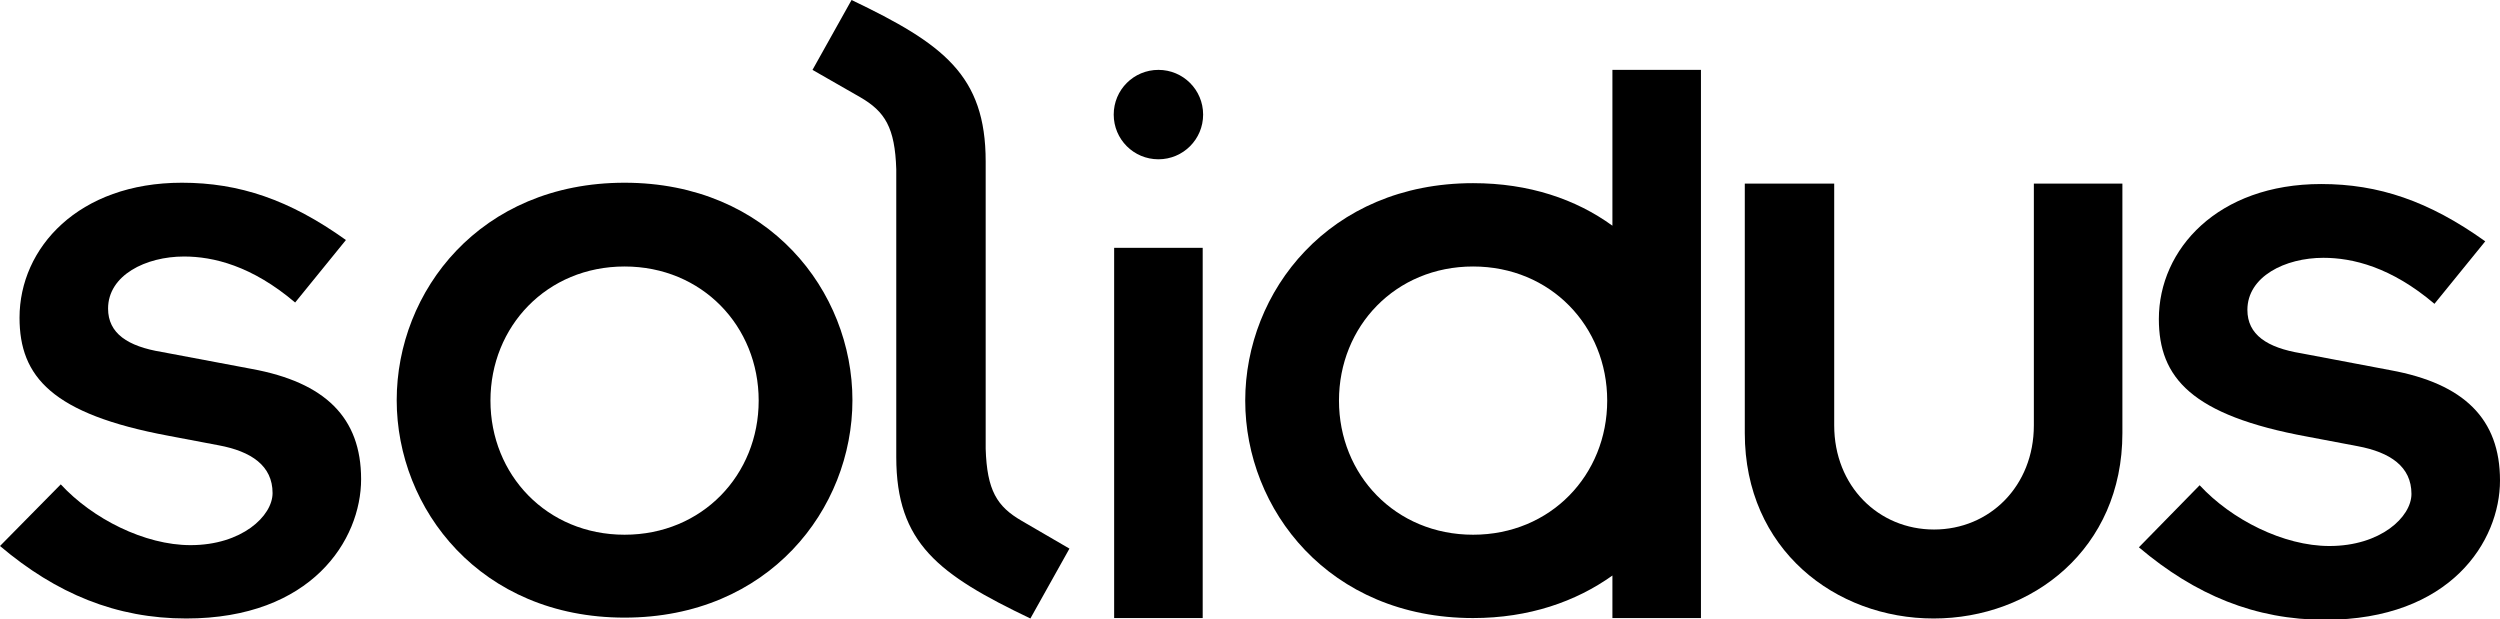
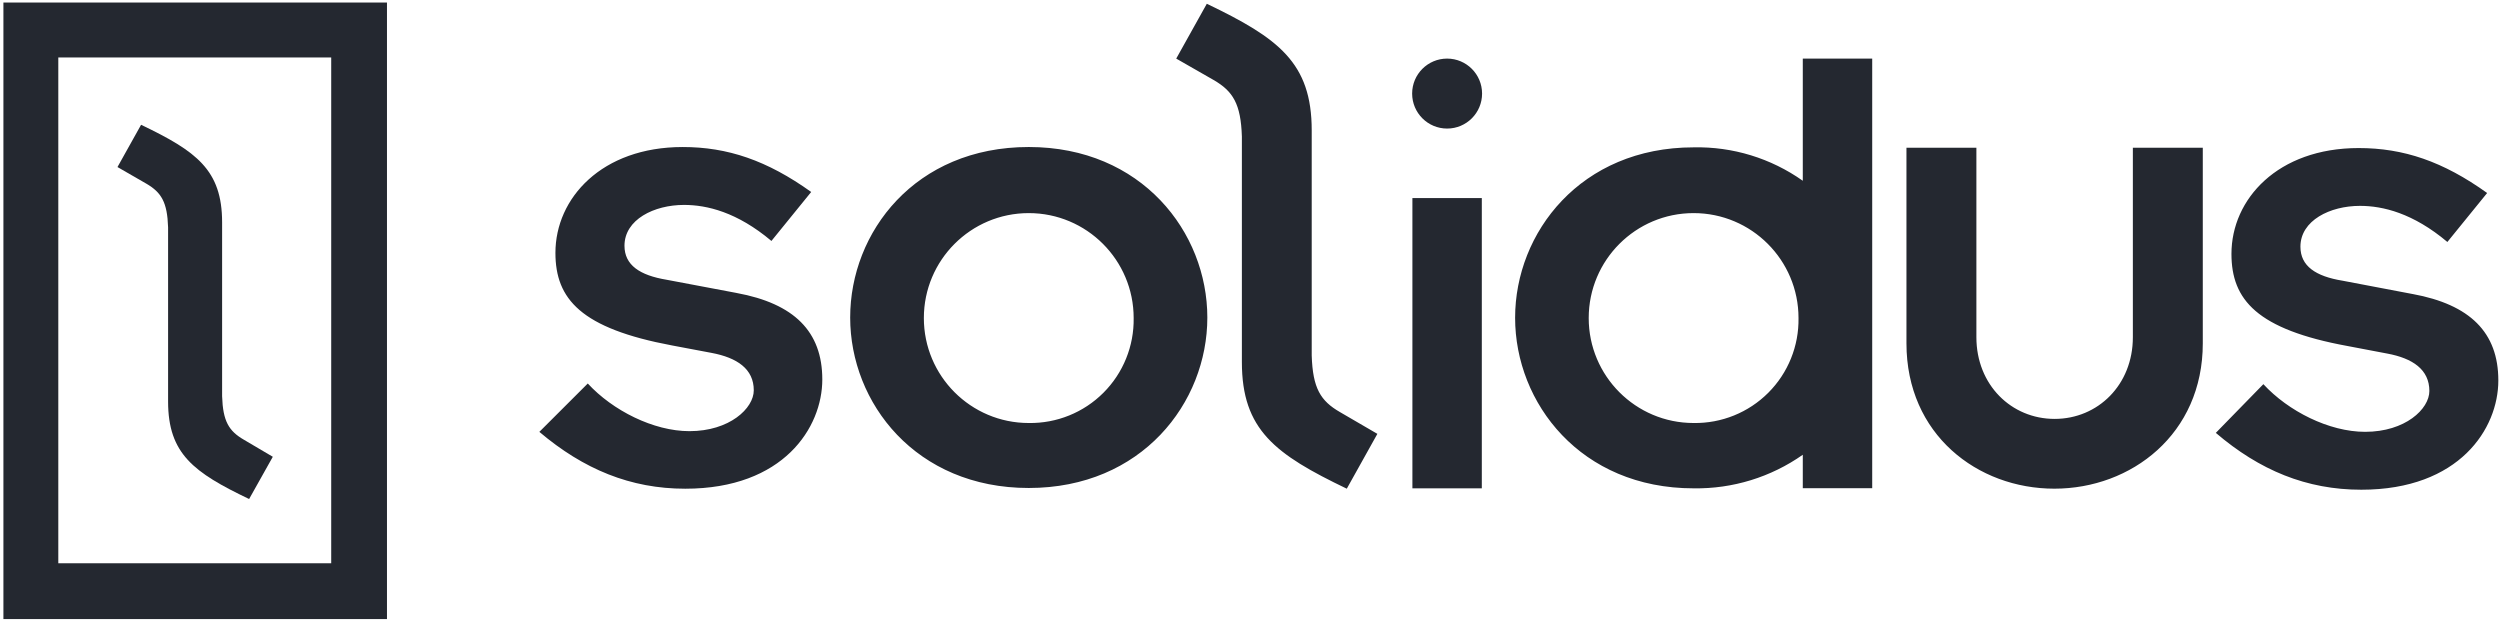
- <svg xmlns="http://www.w3.org/2000/svg" version="1.1" id="Layer_1" x="0px" y="0px" viewBox="0 0 576 142.4" style="enable-background:new 0 0 576 142.4;" xml:space="preserve">
-   <g>
-     <path d="M14,111.6c7.3,7.9,19.3,14,29.9,14c11.8,0,18.9-6.7,18.9-12c0-6.3-4.9-9.6-12.4-11l-11.6-2.2   C12,95.4,4.5,86.8,4.5,73.2c0-16.1,13.6-31.1,37.4-31.1c13.2,0,24.8,3.9,37.8,13.2L68,69.7c-10-8.5-18.9-10.6-25.6-10.6   c-8.8,0-17.5,4.3-17.5,12c0,5.7,4.5,8.7,12.4,10L58,85c16.9,3.1,25.2,11.2,25.2,25.4c0,14-11.4,32.1-40.3,32.1   c-16.1,0-29.9-5.7-42.9-16.7L14,111.6z" />
-     <path d="M143.9,42.1c33.2,0,52.5,25,52.5,50.1s-19.3,50.1-52.5,50.1c-33.2,0-52.5-25-52.5-50.1S110.6,42.1,143.9,42.1    M143.9,123.2c17.9,0,30.9-13.8,30.9-30.9s-13-30.9-30.9-30.9C126,61.4,113,75.2,113,92.3S126,123.2,143.9,123.2" />
-     <path d="M266.9,16.1c5.7,0,10.3,4.6,10.3,10.3c0,5.7-4.6,10.3-10.3,10.3c-5.7,0-10.3-4.6-10.3-10.3   C256.6,20.7,261.2,16.1,266.9,16.1" />
-     <rect x="256.7" y="57.1" width="20.4" height="85.3" />
-     <path d="M371.5,16.1V52c-8.4-6.1-19.2-9.8-32.1-9.8c-33.2,0-52.5,25-52.5,50.1s19.3,50.1,52.5,50.1   c12.9,0,23.7-3.8,32.1-9.8v9.8h20.4V16.1H371.5z M339.4,123.2c-17.9,0-30.9-13.8-30.9-30.9s13-30.9,30.9-30.9   c17.9,0,30.9,13.8,30.9,30.9S357.3,123.2,339.4,123.2z" />
-     <path d="M402.2,42.3h20.4V98c0,14,10.2,24,23,24c12.8,0,23-10,23-24V42.3h20.4v57.5c0,26.7-20.8,42.7-43.5,42.7   c-22.6,0-43.5-15.9-43.5-42.7V42.3z" />
-     <path d="M506.8,111.8c7.3,7.9,19.3,14,29.9,14c11.8,0,18.9-6.7,18.9-12c0-6.3-4.9-9.6-12.4-11l-11.6-2.2   c-26.7-4.9-34.2-13.6-34.2-27.1c0-16.1,13.6-31.1,37.4-31.1c13.2,0,24.8,3.9,37.8,13.2L560.9,70c-10-8.5-18.9-10.6-25.6-10.6   c-8.8,0-17.5,4.3-17.5,12c0,5.7,4.5,8.7,12.4,10l20.6,3.9c16.9,3.1,25.2,11.2,25.2,25.4c0,14-11.4,32.1-40.3,32.1   c-16.1,0-29.9-5.7-42.9-16.7L506.8,111.8z" />
-     <path d="M235.4,120c-5.7-3.3-8-7-8.3-16.6l0,0V37.2c0-19.9-9.8-27.1-30.9-37.2l-9,16.1l11,6.3c5.7,3.3,8,7,8.3,16.6   l0,0v66.3c0,19.9,9.8,27.1,30.9,37.2l9-16.1L235.4,120z" />
+ <svg xmlns="http://www.w3.org/2000/svg" width="153" height="38" viewBox="0 0 153 38">
+   <g fill="#242830" fill-rule="nonzero">
+     <path d="M45.082 17.93l-4.28-.808c-1.648-.273-2.584-.899-2.584-2.082 0-1.606 1.814-2.499 3.643-2.499 1.396 0 3.247.434 5.35 2.205l2.434-2.997c-2.707-1.937-5.12-2.751-7.864-2.751-4.954 0-7.789 3.126-7.789 6.476 0 2.831 1.562 4.624 7.142 5.668l2.413.455c1.562.294 2.584.979 2.584 2.291 0 1.103-1.482 2.499-3.937 2.499-2.204 0-4.702-1.268-6.222-2.917l-2.964 2.96c2.707 2.291 5.58 3.479 8.929 3.479 6.018 0 8.388-3.746 8.388-6.685s-1.728-4.646-5.243-5.293zM62.96 8.997c-6.955 0-10.929 5.208-10.929 10.437 0 5.229 4.018 10.431 10.929 10.431 6.912 0 10.929-5.208 10.929-10.431 0-5.224-4.018-10.437-10.929-10.437zm0 16.891c-3.545 0-6.42-2.875-6.42-6.423 0-3.547 2.874-6.423 6.42-6.423 3.545 0 6.42 2.875 6.42 6.423.028 1.712-.64 3.362-1.85 4.572-1.21 1.211-2.859 1.878-4.57 1.851zM88.563 3.586c-1.182 0-2.14.958-2.14 2.141 0 1.182.958 2.141 2.14 2.141 1.182 0 2.14-.958 2.14-2.141 0-1.182-.958-2.141-2.14-2.141zm-2.124 8.537h4.248v17.764h-4.248v-17.764zm23.892-1.06c-1.951-1.38-4.293-2.096-6.682-2.045-6.906 0-10.924 5.208-10.924 10.431 0 5.224 4.018 10.437 10.924 10.437 2.388.038 4.727-.681 6.682-2.055v2.045h4.248V3.586h-4.248v7.477zm-6.682 14.825c-3.545 0-6.42-2.875-6.42-6.423 0-3.547 2.874-6.423 6.42-6.423 3.545 0 6.42 2.875 6.42 6.423.028 1.712-.64 3.362-1.85 4.572-1.21 1.211-2.859 1.878-4.57 1.851zm26.882-5.25c0 2.917-2.14 4.999-4.788 4.999-2.648 0-4.788-2.082-4.788-4.999V9.04h-4.28V21.012c0 5.582 4.349 8.895 9.052 8.895 4.702 0 9.084-3.334 9.084-8.895V9.04h-4.28V20.638zm17.119-2.644l-4.28-.814c-1.648-.268-2.584-.894-2.584-2.082 0-1.606 1.814-2.499 3.643-2.499 1.396 0 3.247.439 5.35 2.21l2.434-2.997c-2.702-1.937-5.12-2.751-7.864-2.751-4.954 0-7.784 3.126-7.784 6.476 0 2.81 1.557 4.624 7.115 5.641l2.418.46c1.557.289 2.579.979 2.579 2.291 0 1.103-1.477 2.499-3.932 2.499-2.209 0-4.708-1.268-6.227-2.917l-2.91 2.981c2.68 2.291 5.548 3.479 8.902 3.479 6.013 0 8.388-3.746 8.388-6.685 0-2.938-1.728-4.646-5.248-5.293zm-67.373 3.768V7.98c0-4.148-2.038-5.646-6.42-7.75L71.985 3.586l2.29 1.311c1.182.685 1.664 1.456 1.728 3.457V22.158c0 4.148 2.038 5.646 6.42 7.75l1.872-3.356-2.29-1.333c-1.188-.685-1.664-1.456-1.728-3.457zM.209 37.888H23.683V.155H.209V37.888zM3.568 3.516H20.27V34.473H3.568V3.516z" />
+     <path d="M13.593 24.245V13.61c0-3.211-1.573-4.351-4.959-5.973L7.19 10.223l1.765 1.017c.915.535 1.284 1.124 1.332 2.676v10.651c0 3.211 1.573 4.351 4.959 5.973l1.45-2.585-1.771-1.044c-.915-.53-1.284-1.124-1.332-2.665z" />
  </g>
</svg>
